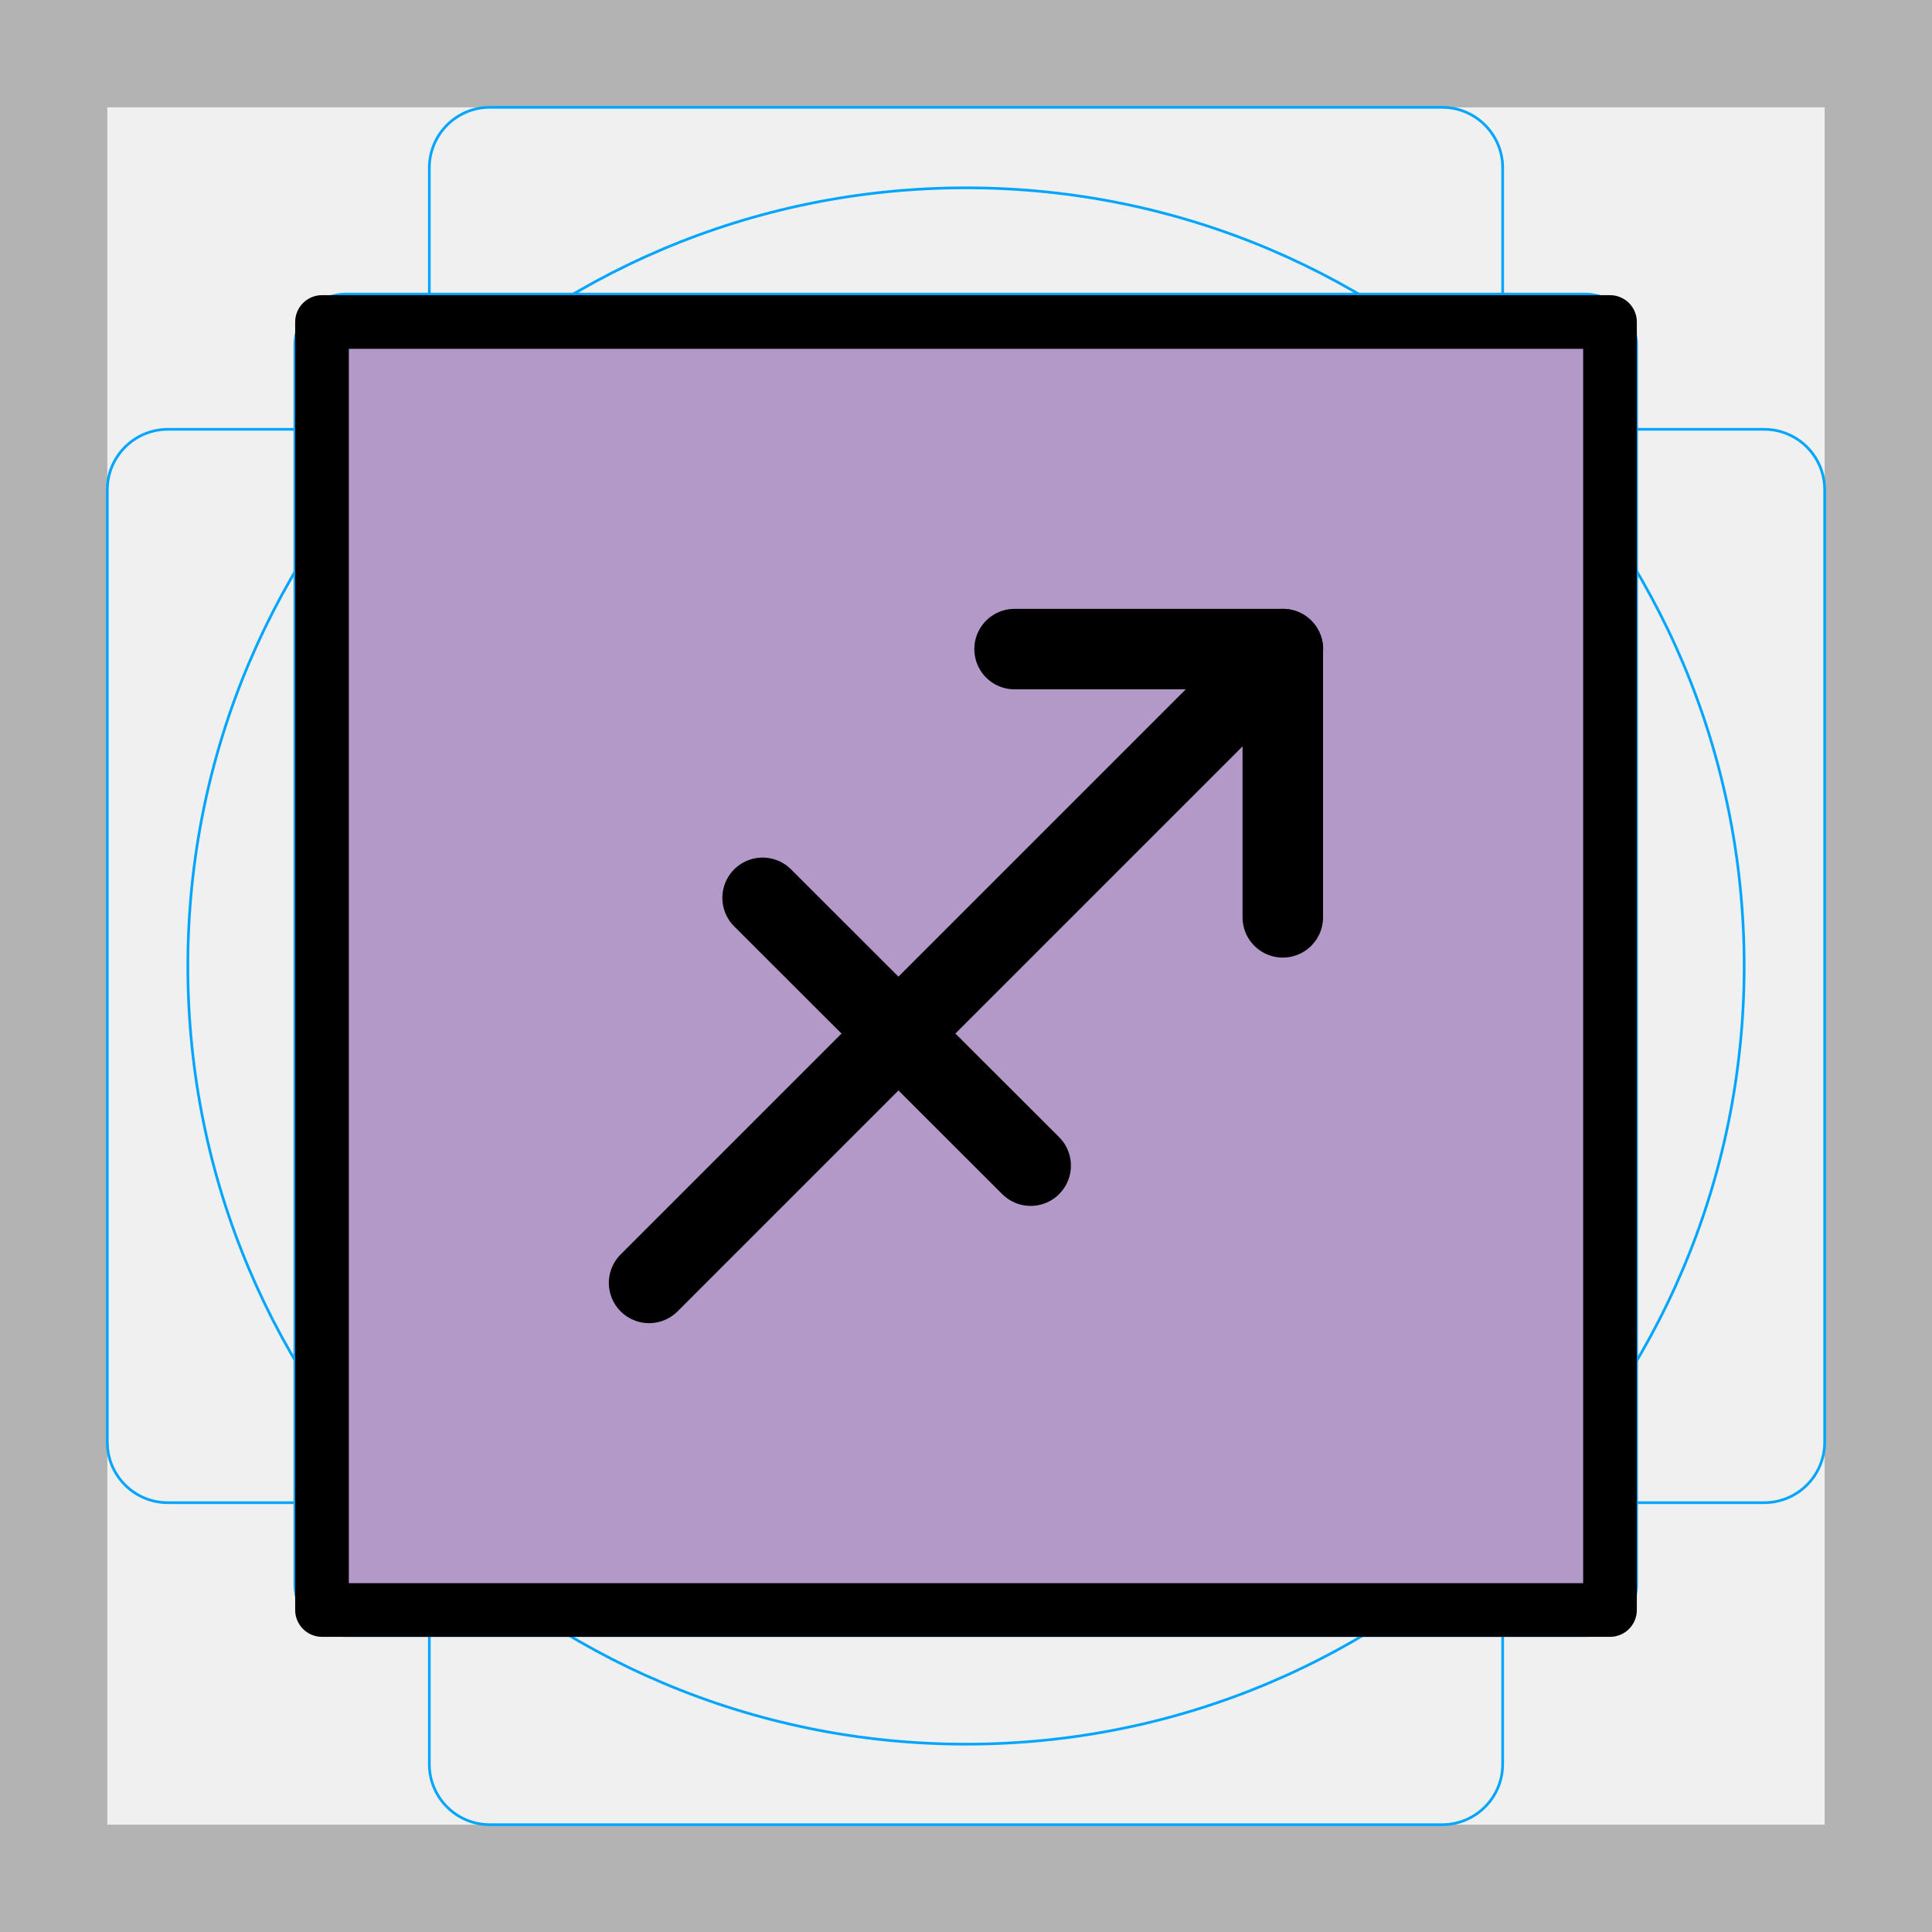
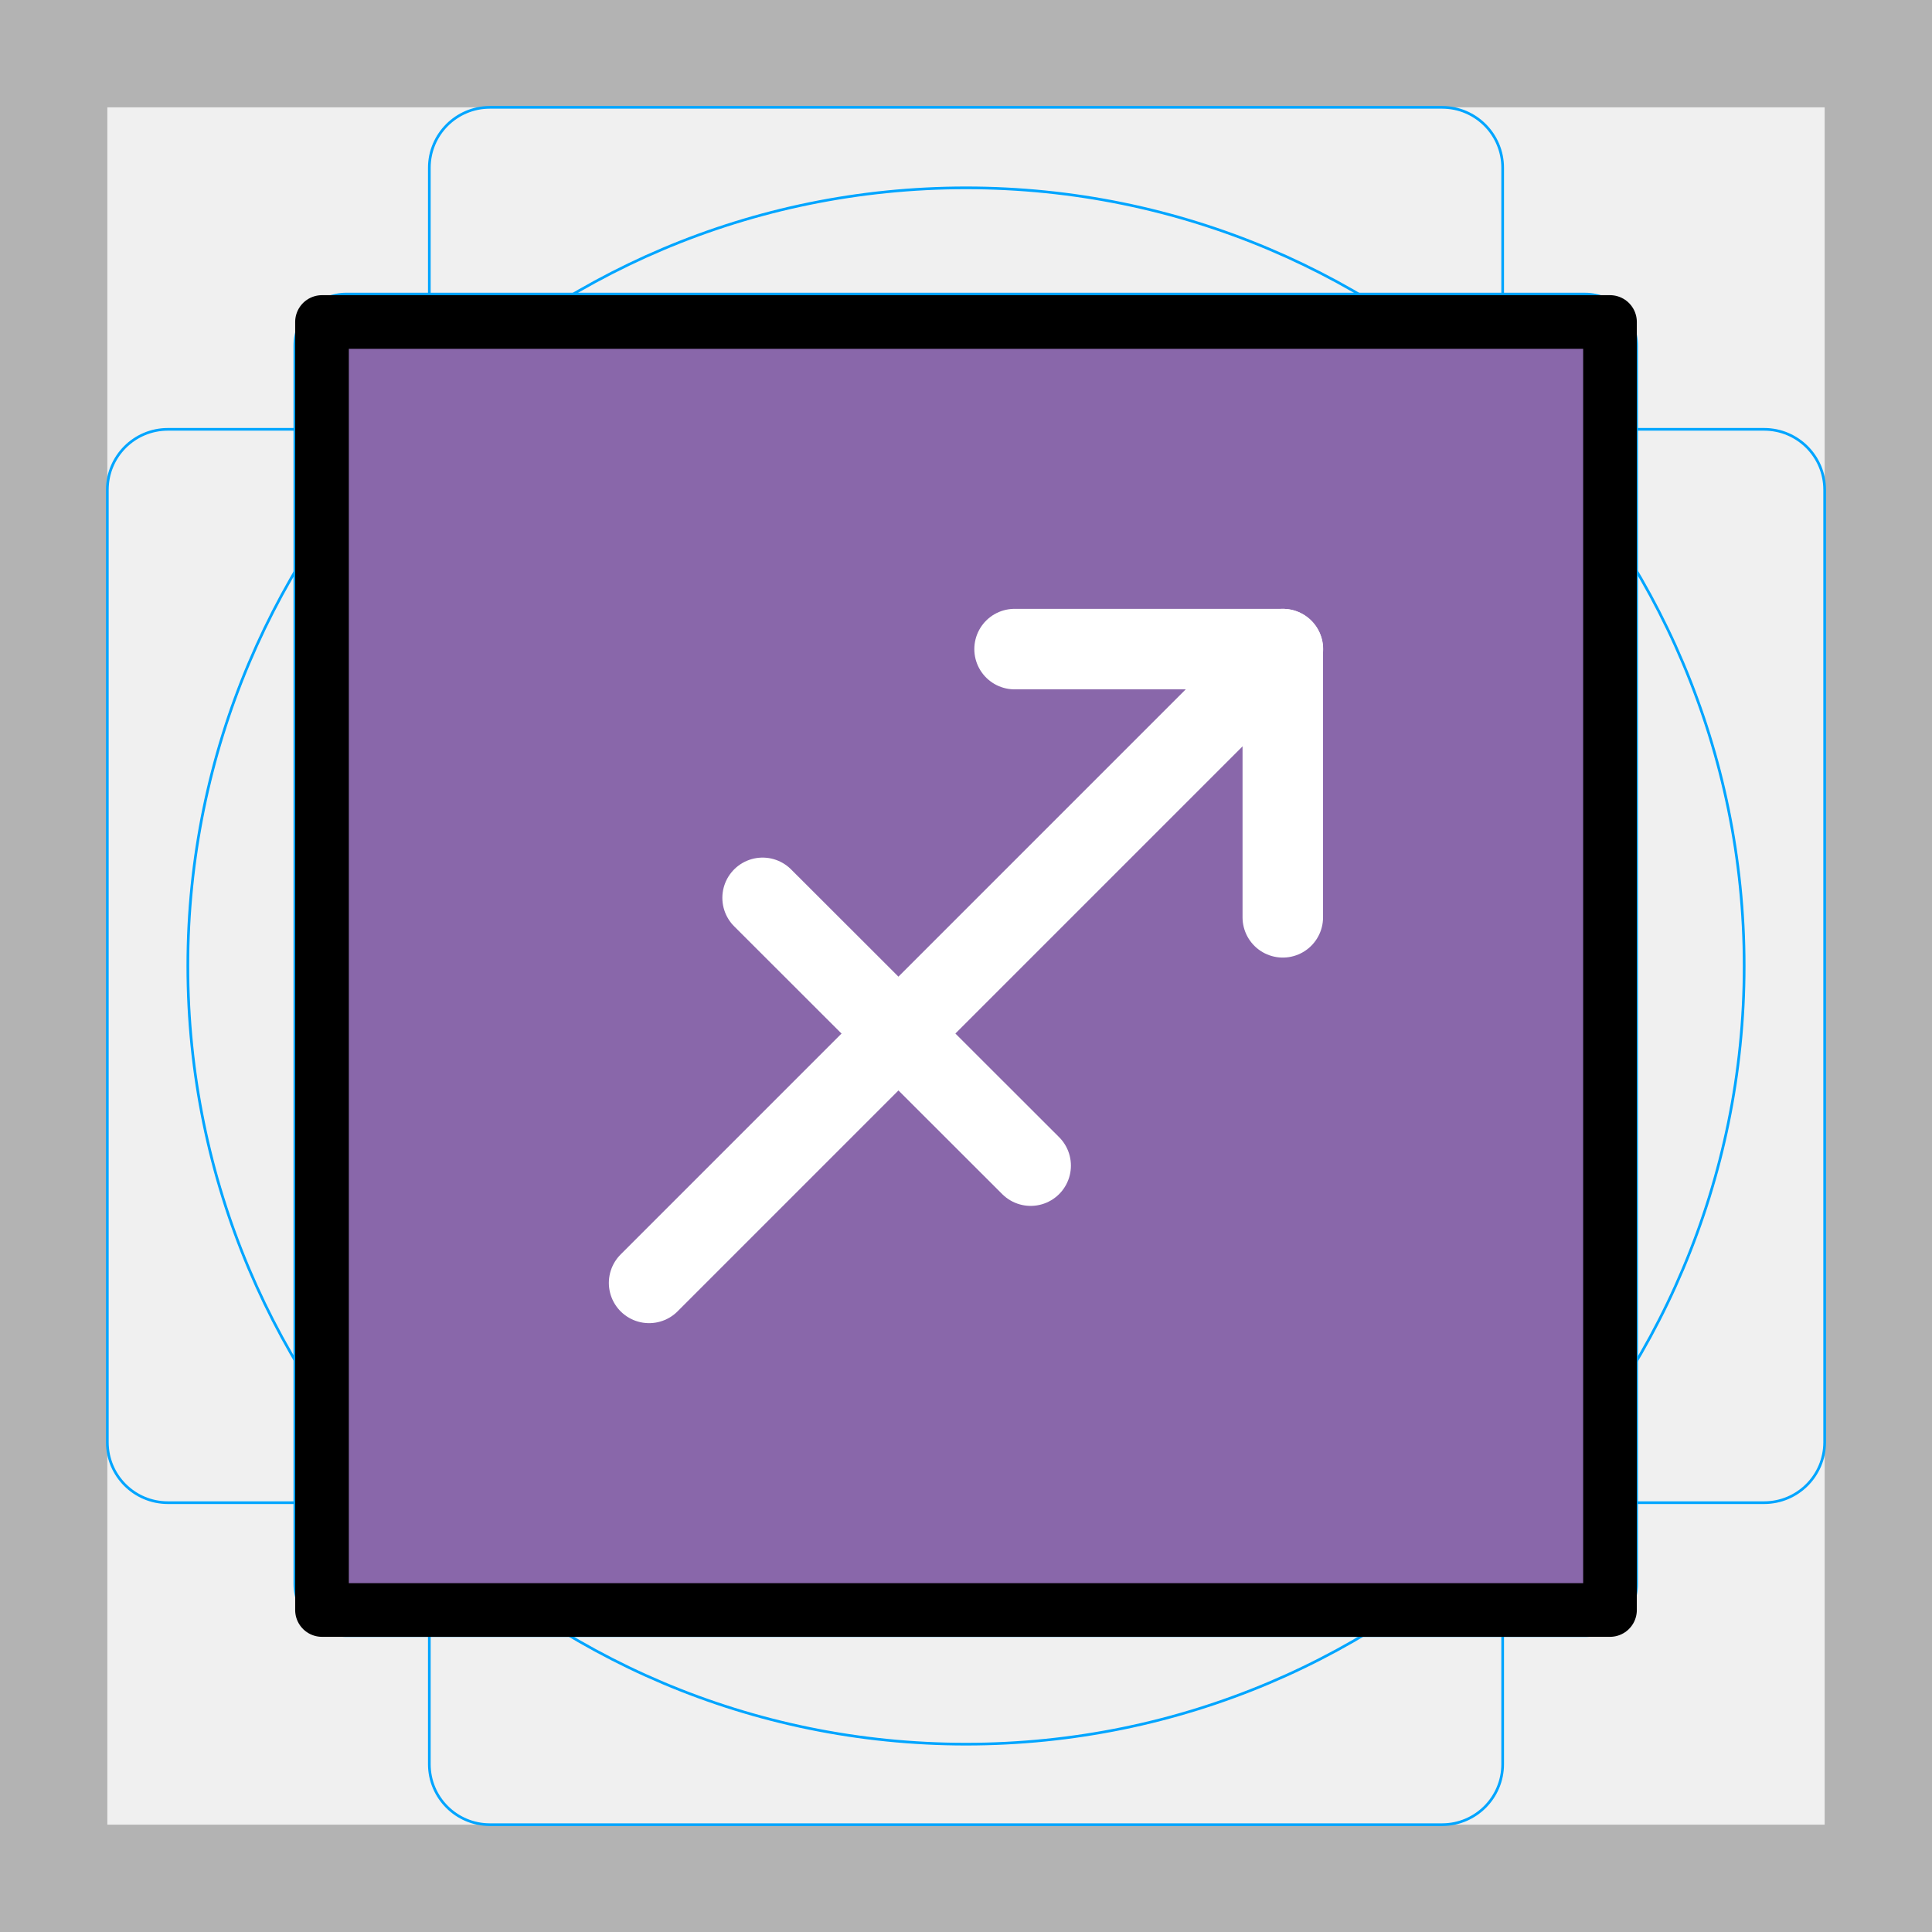
- <svg xmlns="http://www.w3.org/2000/svg" id="emoji" viewBox="0 0 72 72" version="1.1">
+ <svg xmlns="http://www.w3.org/2000/svg" id="emoji" version="1.1" viewBox="0 0 72 72">
  <g id="grid">
-     <path fill="#b3b3b3" d="M68,4V68H4V4H68m4-4H0V72H72V0Z" />
-     <path fill="none" stroke="#00a5ff" stroke-miterlimit="10" stroke-width="0.1" d="m12.92 10.96h46.15a1.923 1.923 0 0 1 1.923 1.923v46.15a1.922 1.922 0 0 1-1.922 1.922h-46.16a1.923 1.923 0 0 1-1.923-1.923v-46.15a1.923 1.923 0 0 1 1.923-1.923z" />
-     <rect x="16" y="4" rx="2.254" ry="2.254" width="40" height="64" fill="none" stroke="#00a5ff" stroke-miterlimit="10" stroke-width="0.1" />
-     <rect x="16" y="4" rx="2.254" ry="2.254" width="40" height="64" transform="rotate(90 36 36)" fill="none" stroke="#00a5ff" stroke-miterlimit="10" stroke-width="0.1" />
-     <circle cx="36" cy="36" r="29" fill="none" stroke="#00a5ff" stroke-miterlimit="10" stroke-width="0.1" />
+     <path d="M68,4V68H4V4H68m4-4H0V72H72V0Z" fill="#b3b3b3" />
+     <path d="m12.92 10.96h46.15a1.923 1.923 0 0 1 1.923 1.923v46.15a1.922 1.922 0 0 1-1.922 1.922h-46.16a1.923 1.923 0 0 1-1.923-1.923v-46.15a1.923 1.923 0 0 1 1.923-1.923z" fill="none" stroke="#00a5ff" stroke-miterlimit="10" stroke-width=".1" />
+     <rect x="16" y="4" width="40" height="64" rx="2.254" ry="2.254" fill="none" stroke="#00a5ff" stroke-miterlimit="10" stroke-width=".1" />
+     <rect transform="rotate(90 36 36)" x="16" y="4" width="40" height="64" rx="2.254" ry="2.254" fill="none" stroke="#00a5ff" stroke-miterlimit="10" stroke-width=".1" />
+     <circle cx="36" cy="36" r="29" fill="none" stroke="#00a5ff" stroke-miterlimit="10" stroke-width=".1" />
  </g>
  <g id="color">
-     <rect x="12" y="12" width="48" height="48" fill="#b399c8" />
+     <rect x="12" y="12" width="48" height="48" fill="#8967aa" />
+     <path d="m37.81 24.19h9.996v9.996" fill="none" stroke="#fff" stroke-linecap="round" stroke-linejoin="round" stroke-width="3" />
+     <line x1="24.19" x2="47.81" y1="47.81" y2="24.19" fill="none" stroke="#fff" stroke-linecap="round" stroke-linejoin="round" stroke-width="3" />
+     <line x1="38.41" x2="28.42" y1="43.44" y2="33.46" fill="none" stroke="#fff" stroke-linecap="round" stroke-linejoin="round" stroke-width="3" />
  </g>
  <g id="line">
    <rect x="12" y="12" width="48" height="48" fill="none" stroke="#000" stroke-linecap="round" stroke-linejoin="round" stroke-width="2" />
-     <path fill="none" stroke="#000" stroke-linecap="round" stroke-linejoin="round" stroke-width="3" d="m37.81 24.19h9.996v9.996" />
-     <line x1="24.19" x2="47.81" y1="47.81" y2="24.19" fill="none" stroke="#000" stroke-linecap="round" stroke-linejoin="round" stroke-width="3" />
-     <line x1="38.41" x2="28.42" y1="43.44" y2="33.46" fill="none" stroke="#000" stroke-linecap="round" stroke-linejoin="round" stroke-width="3" />
  </g>
</svg>
